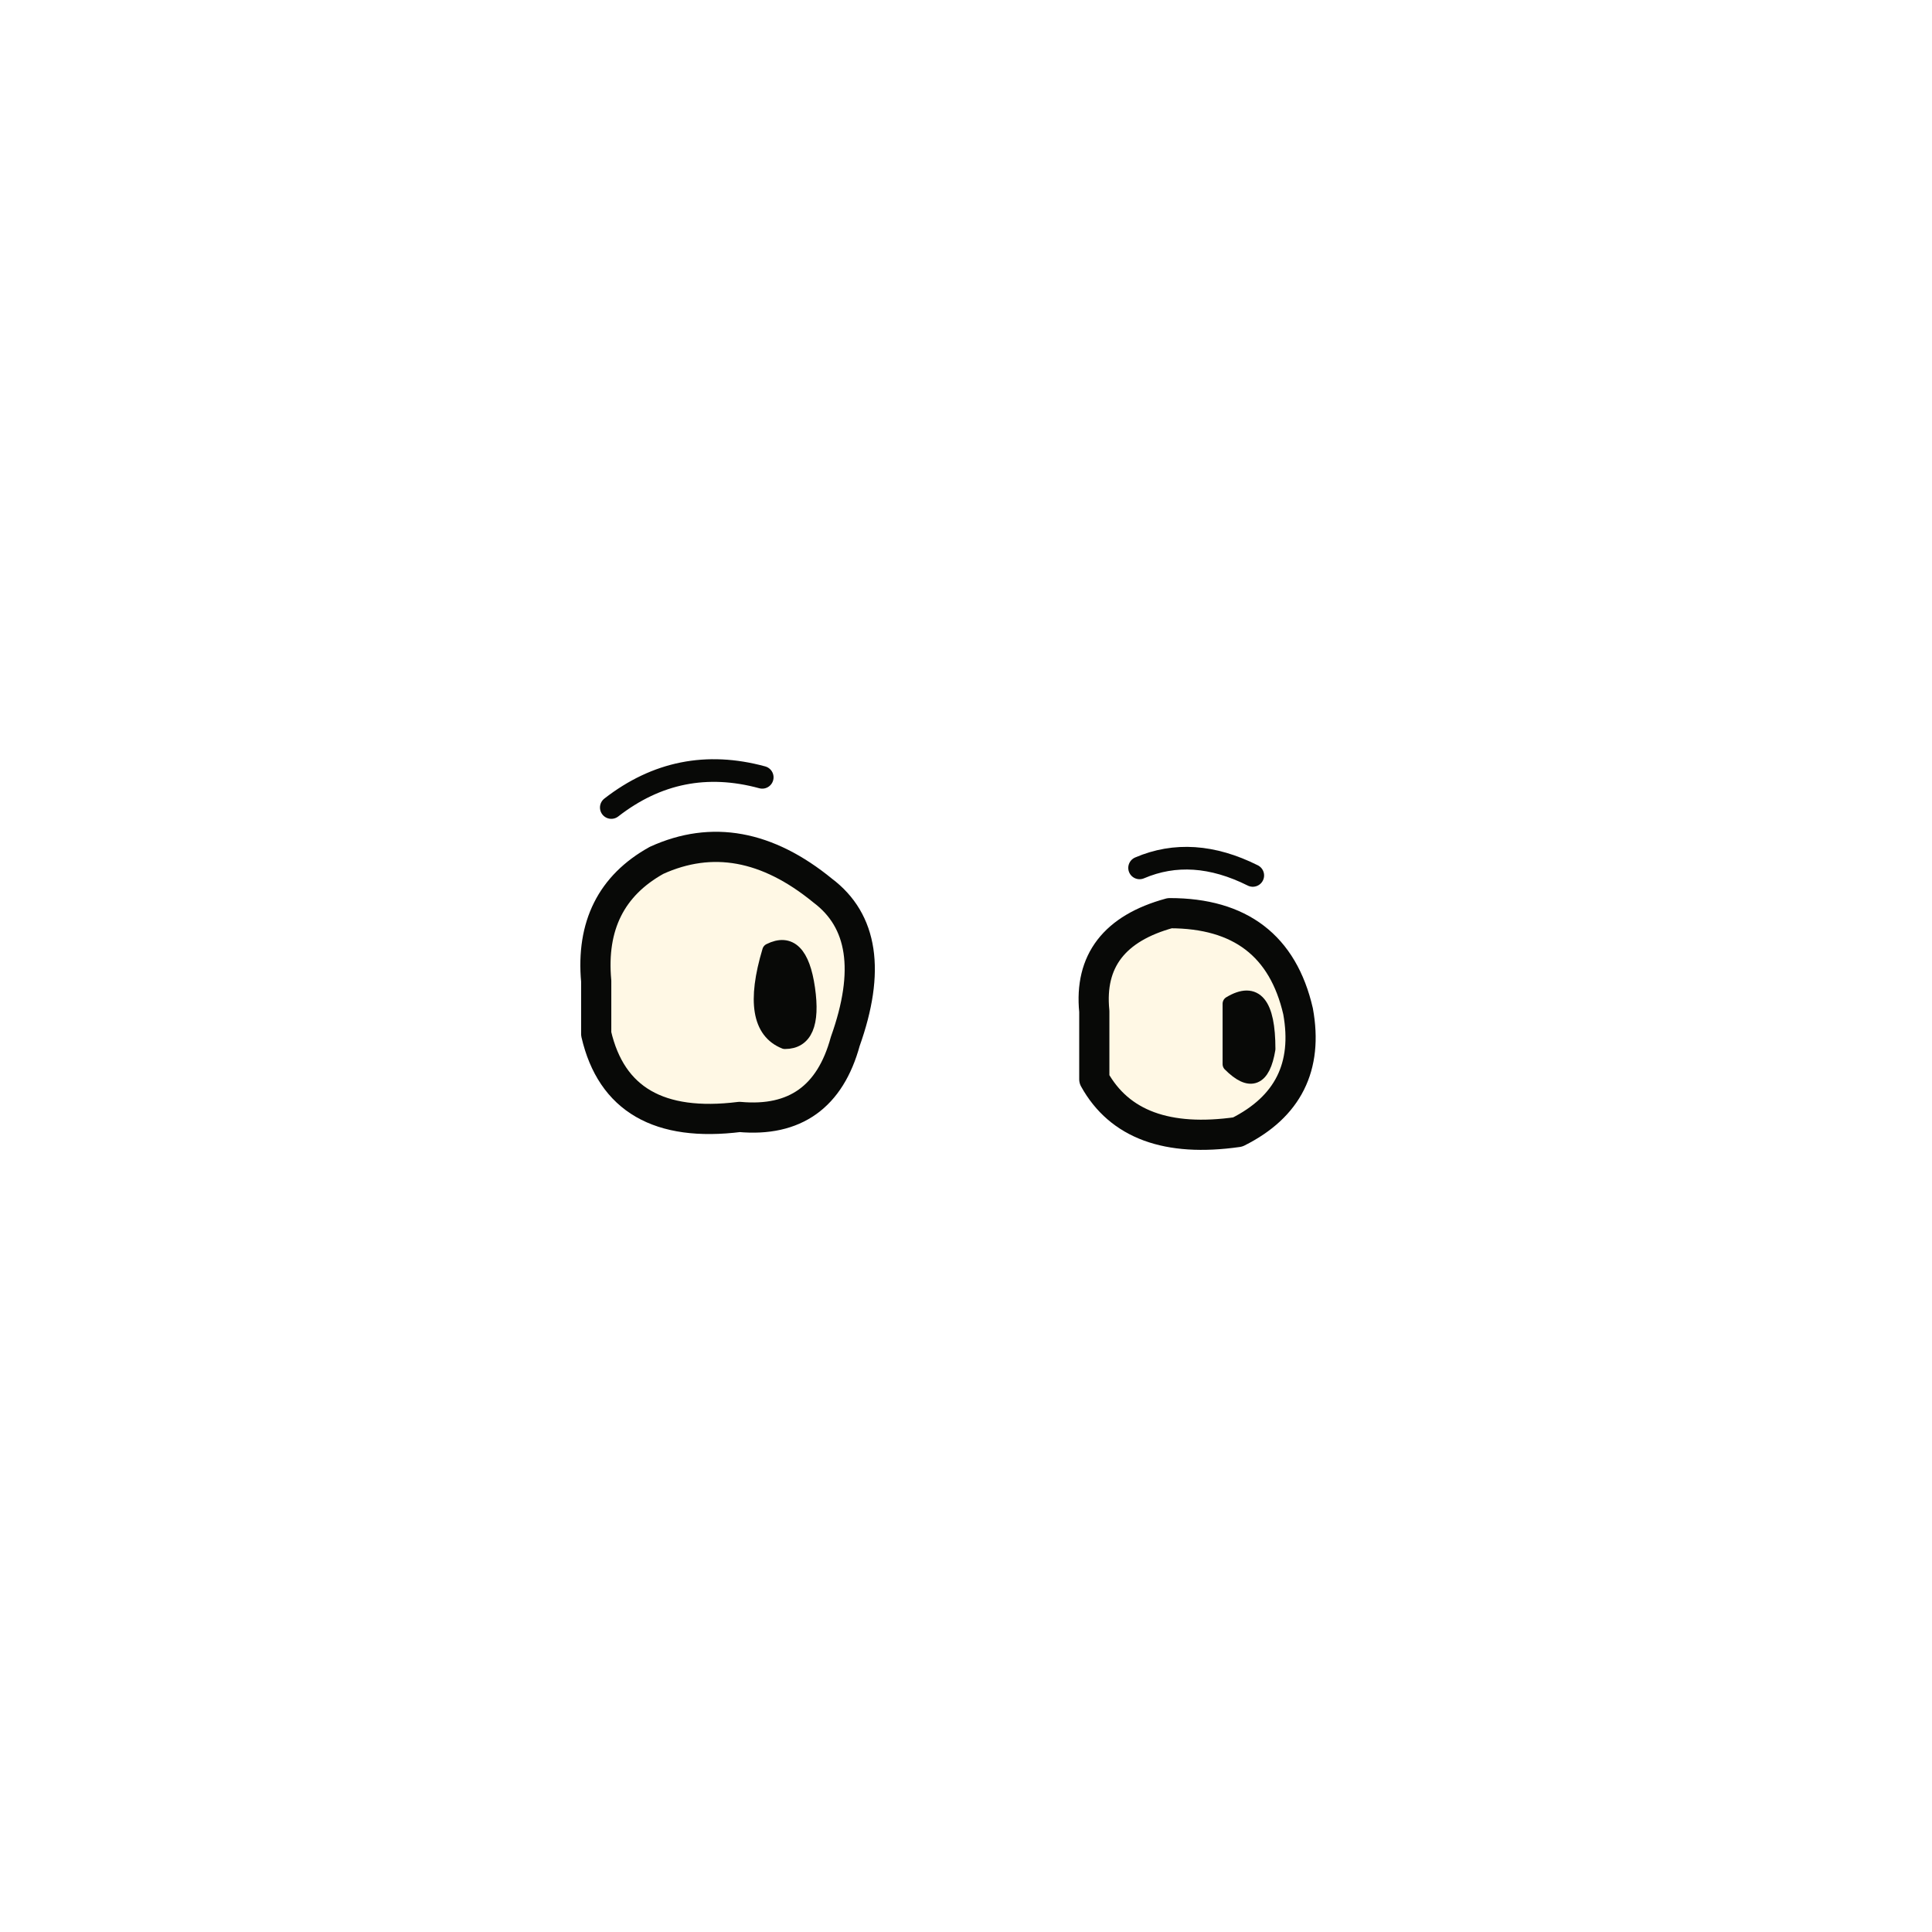
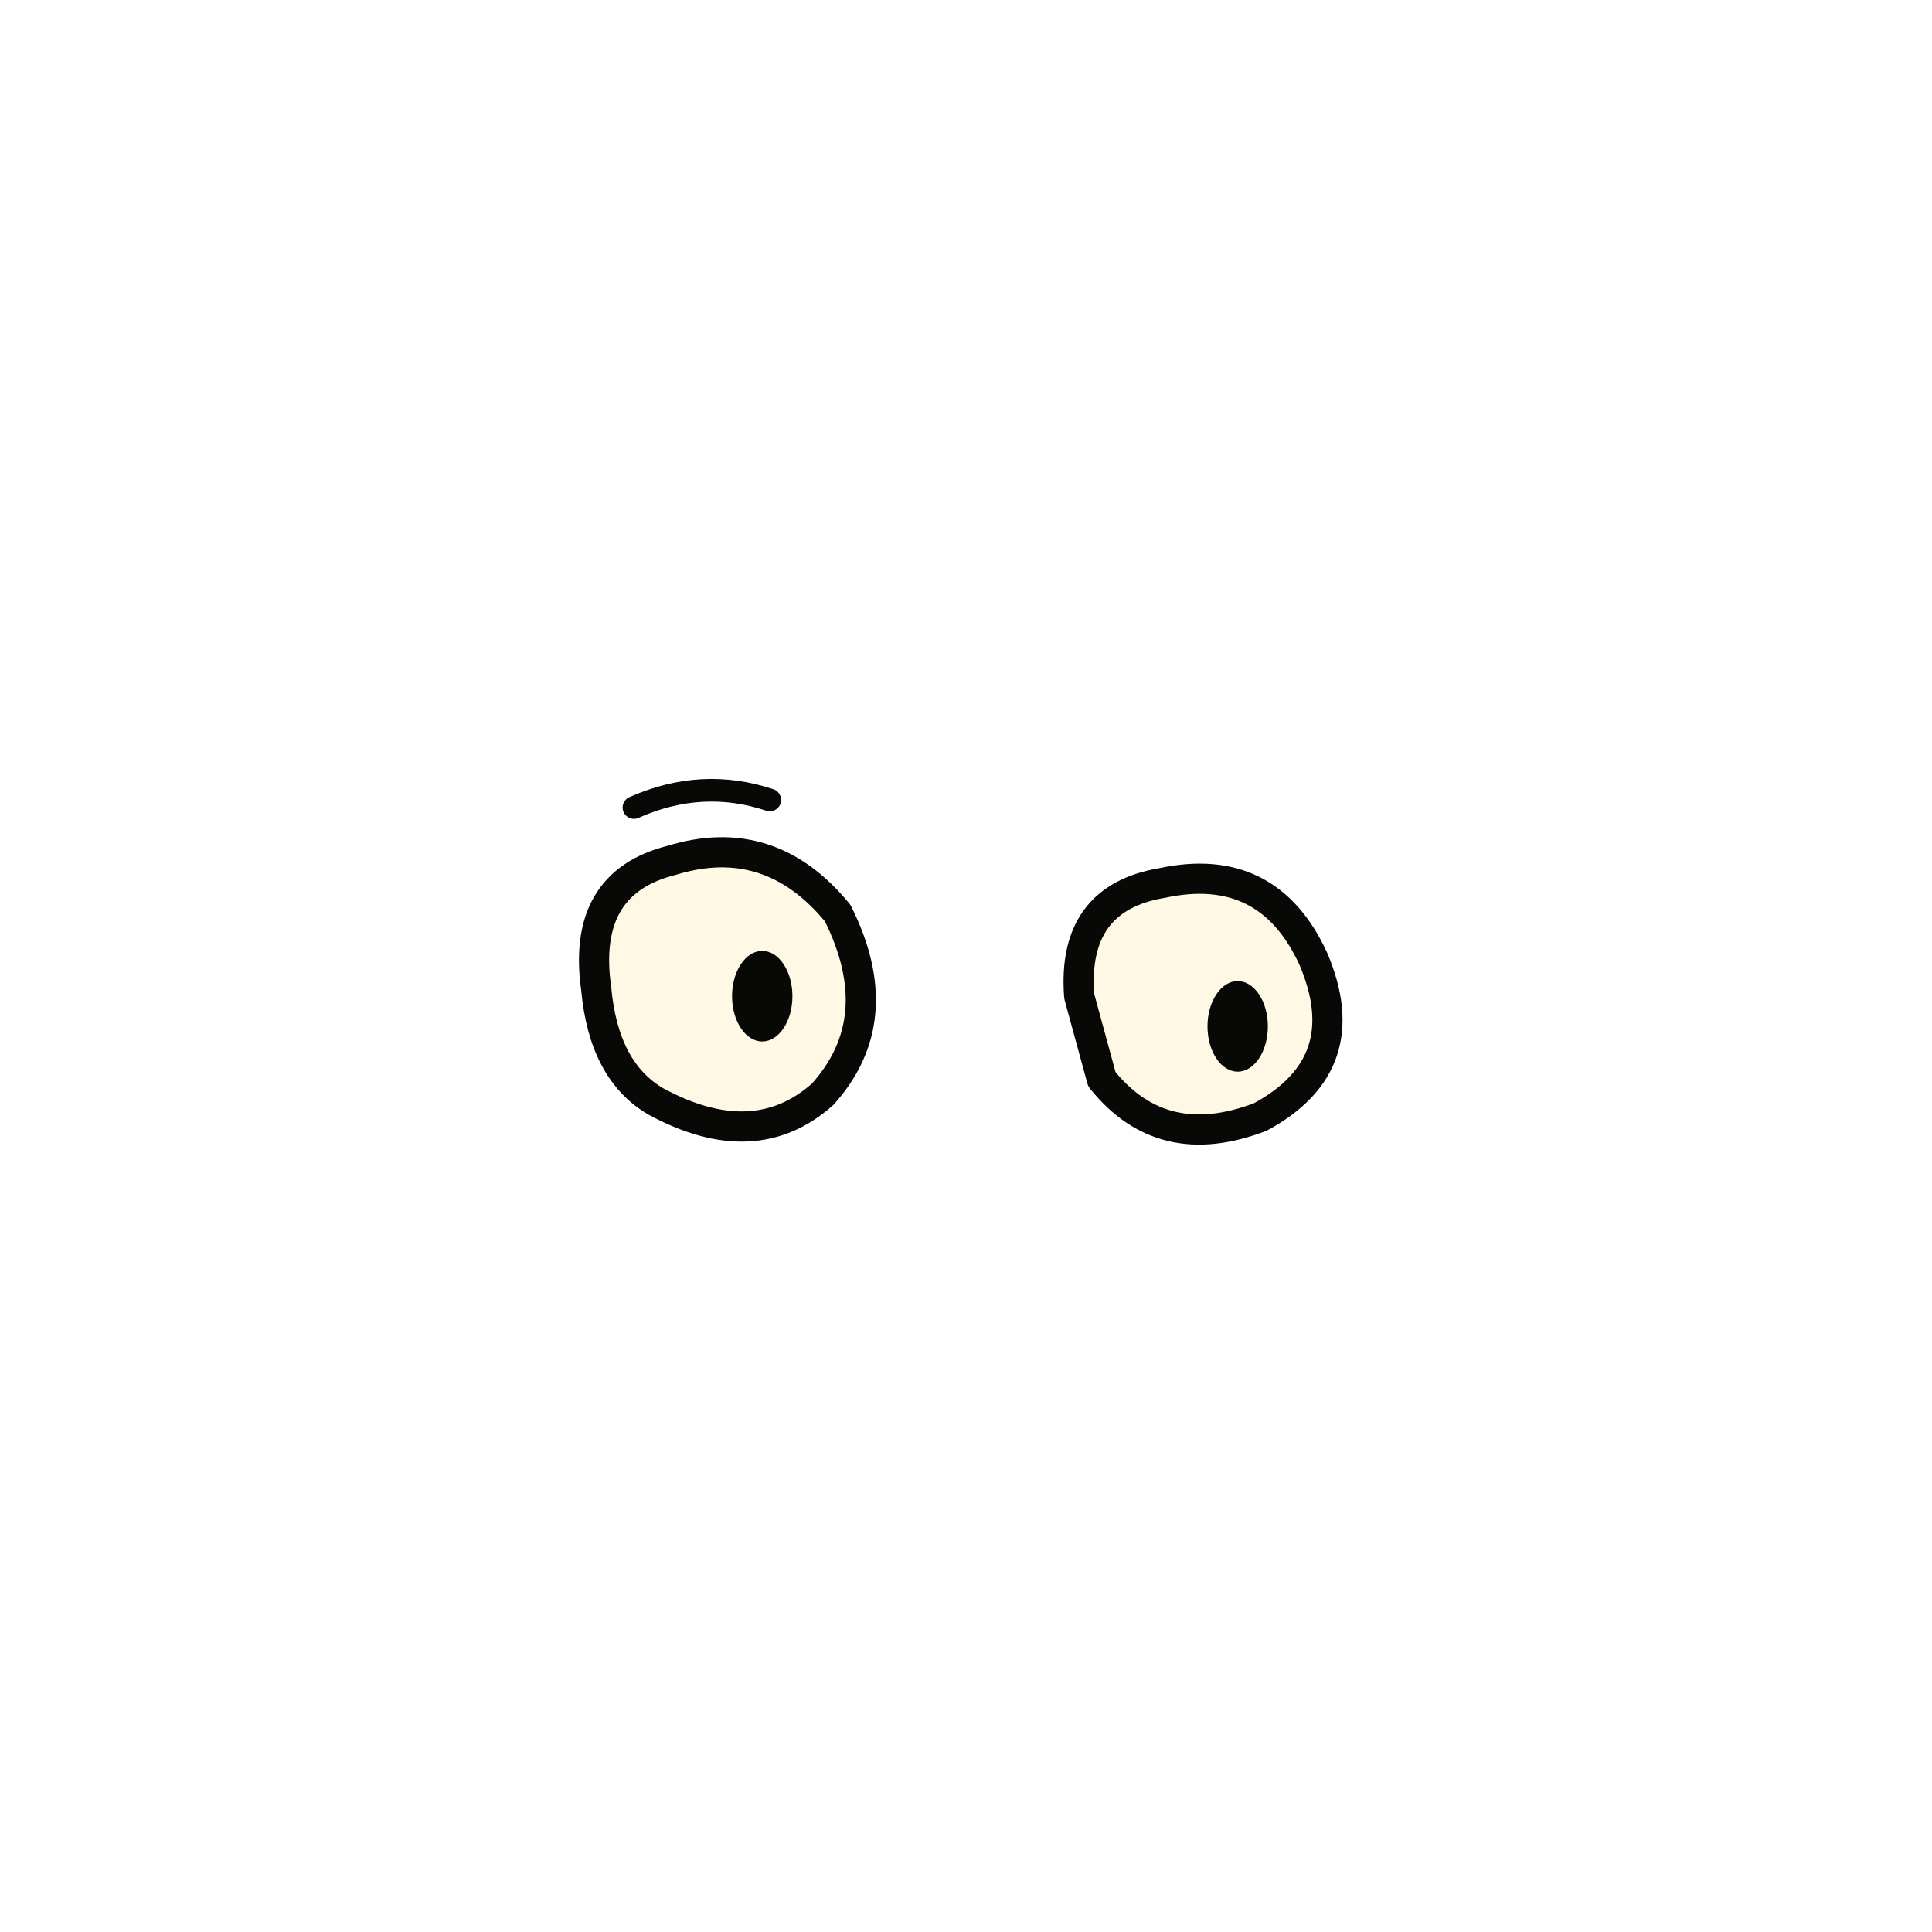
<svg xmlns="http://www.w3.org/2000/svg" width="256" height="256" viewBox="0 0 256 256">
-   <path d="M79 130 Q78 119 87 114 Q98 109 109 118 Q117 124 112 138 Q109 149 98 148 Q82 150 79 137Z" fill="#fff8e5" stroke="#080907" stroke-width="4" stroke-linejoin="round" stroke-linecap="round" />
-   <path d="M145 134 Q144 124 155 121 Q169 121 172 134 Q174 145 164 150 Q150 152 145 143Z" fill="#fff8e5" stroke="#080907" stroke-width="4" stroke-linejoin="round" stroke-linecap="round" />
-   <path d="M102 126 Q106 124 107 131 Q108 138 104 138 Q99 136 102 126Z" fill="#080907" stroke="#080907" stroke-width="2" stroke-linejoin="round" stroke-linecap="round" />
-   <path d="M163 133 Q168 130 168 139 Q167 145 163 141Z" fill="#080907" stroke="#080907" stroke-width="2" stroke-linejoin="round" stroke-linecap="round" />
-   <path d="M81 107 Q90 100 101 103 M151 115 Q158 112 166 116" fill="none" stroke="#080907" stroke-width="3" stroke-linejoin="round" stroke-linecap="round" />
+   <path d="M79 131 Q77 117 89 114 Q102 110 111 121 Q118 135 109 145 Q100 153 87 146 Q80 142 79 131Z" fill="#fff8e5" stroke="#080907" stroke-width="4" stroke-linecap="round" stroke-linejoin="round" />
+   <path d="M143 132 Q142 119 154 117 Q168 114 174 127 Q180 141 167 148 Q154 153 146 143Z" fill="#fff8e5" stroke="#080907" stroke-width="4" stroke-linecap="round" stroke-linejoin="round" />
+   <ellipse cx="101" cy="132" rx="4" ry="6" fill="#080907" />
+   <ellipse cx="164" cy="136" rx="4" ry="6" fill="#080907" />
+   <path d="M84 107 Q93 103 102 106" fill="none" stroke="#080907" stroke-width="3" stroke-linecap="round" stroke-linejoin="round" />
</svg>
